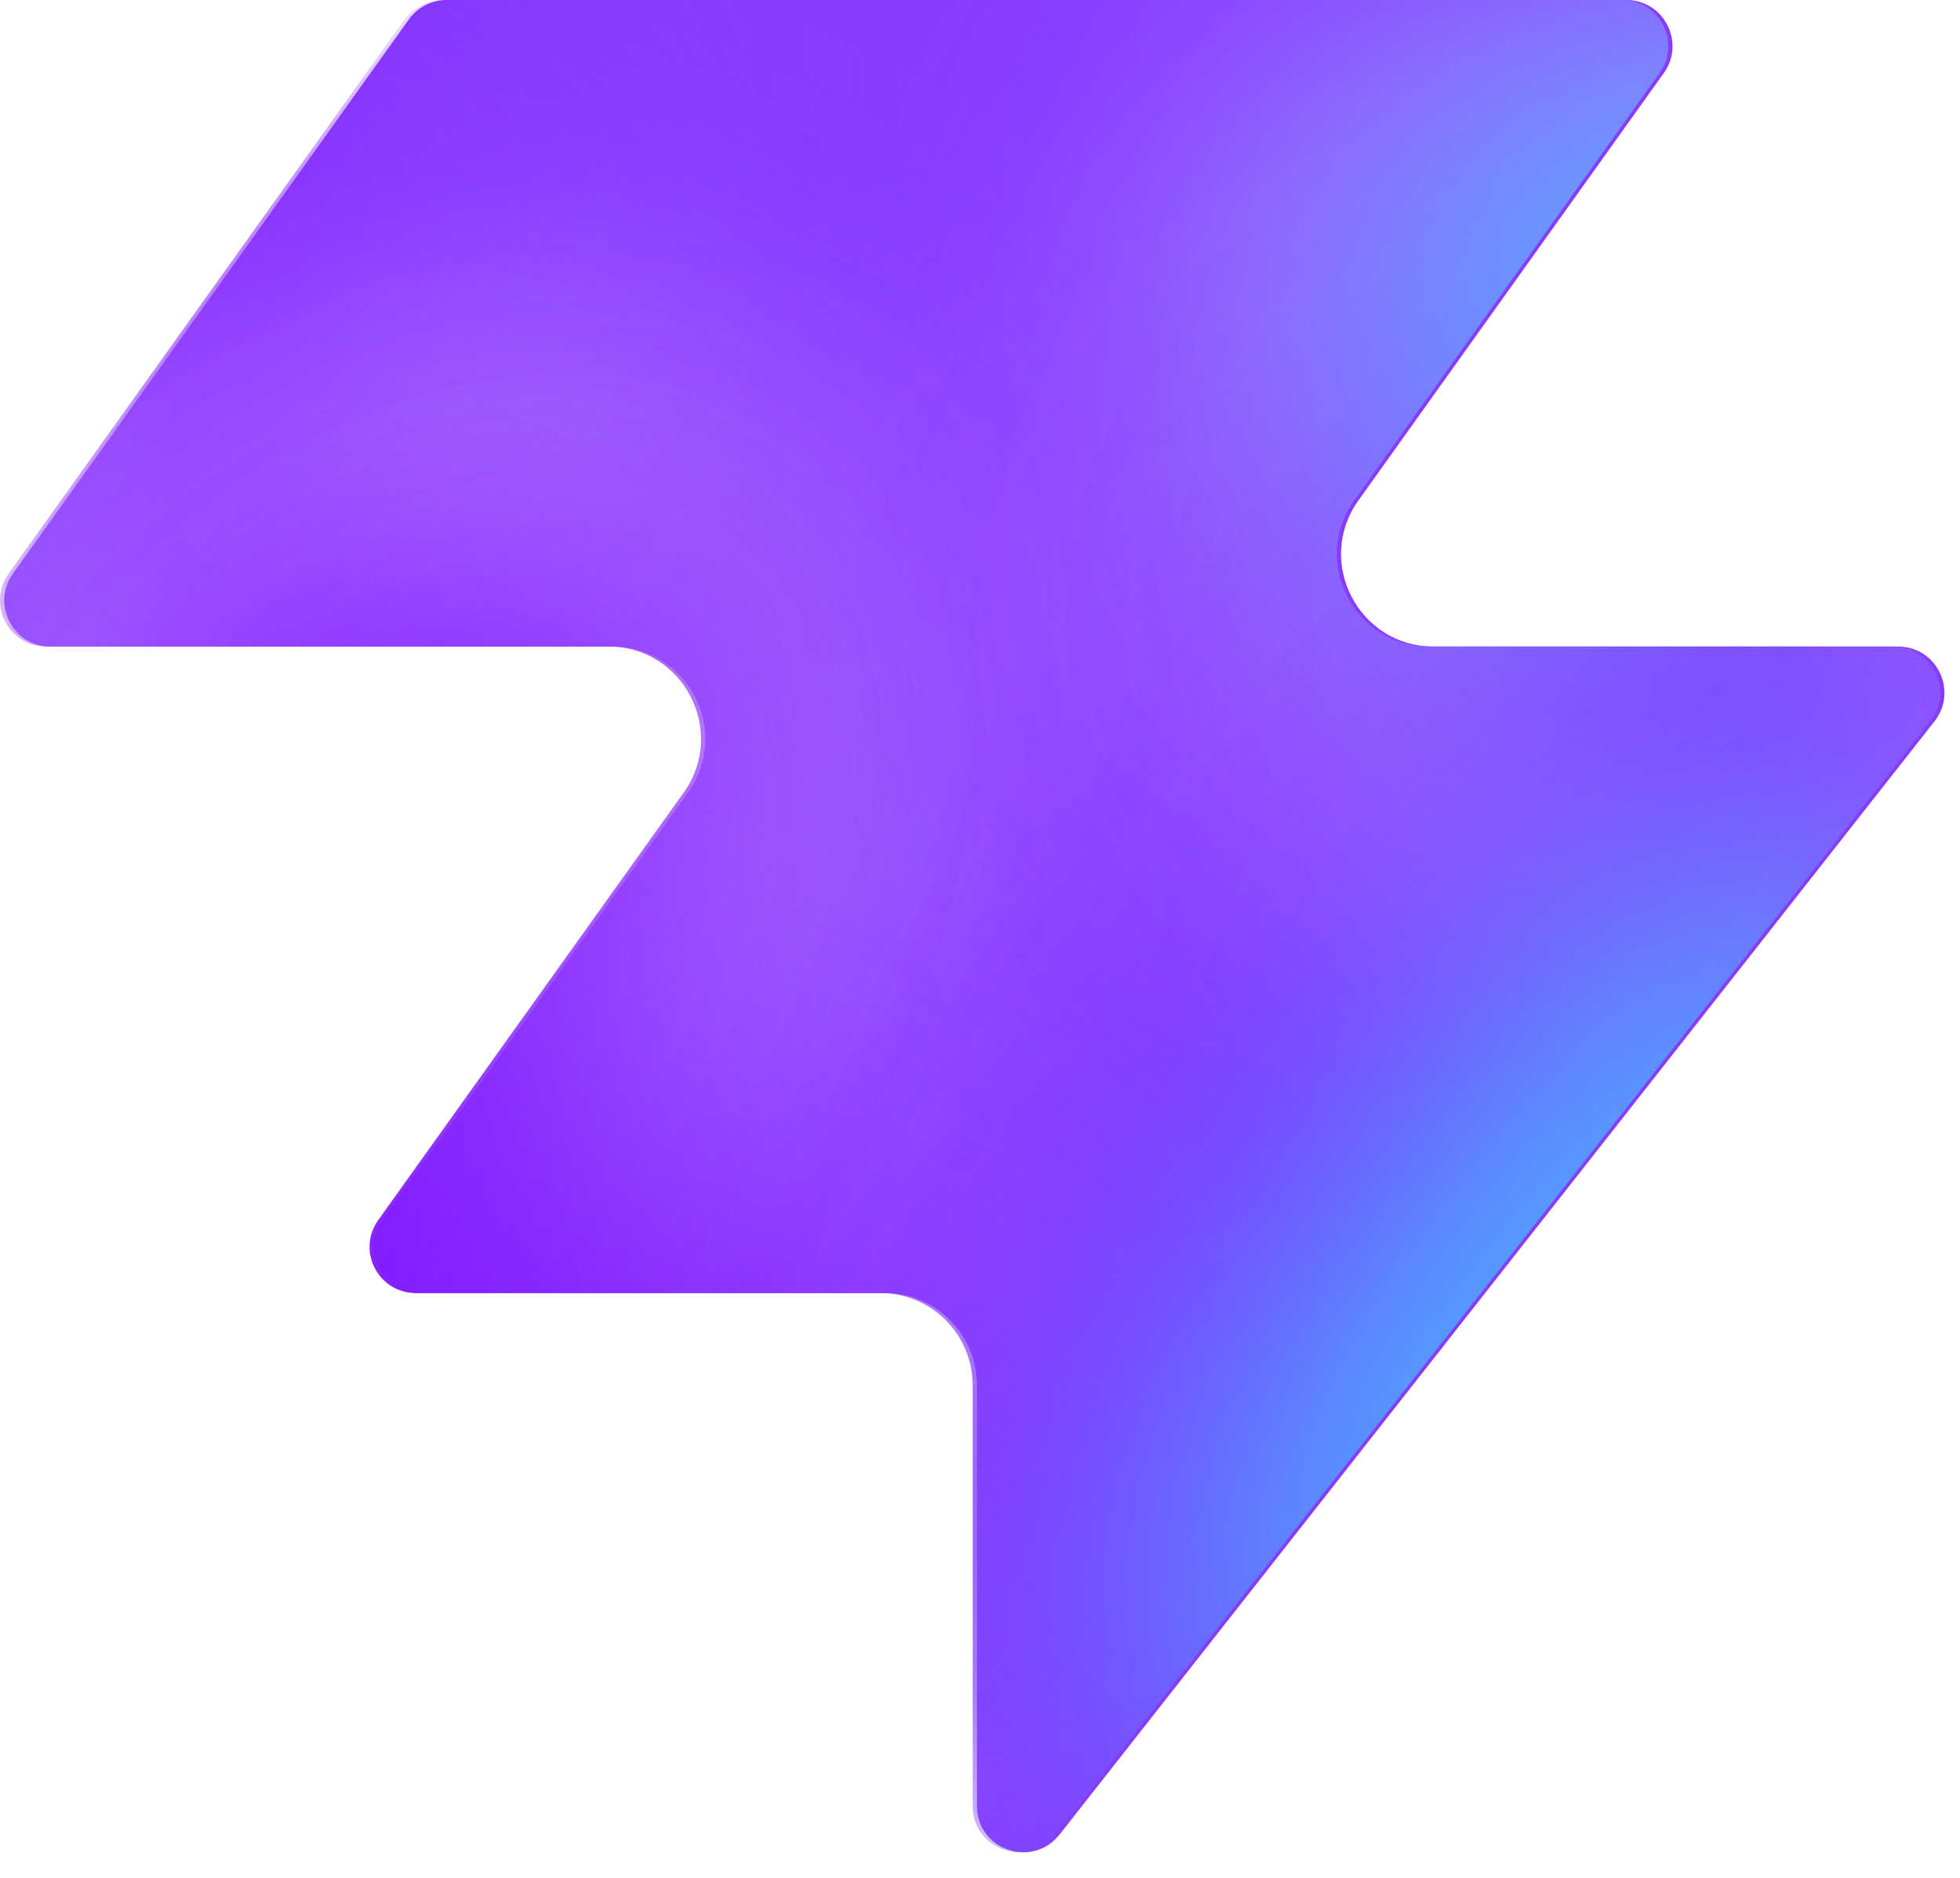
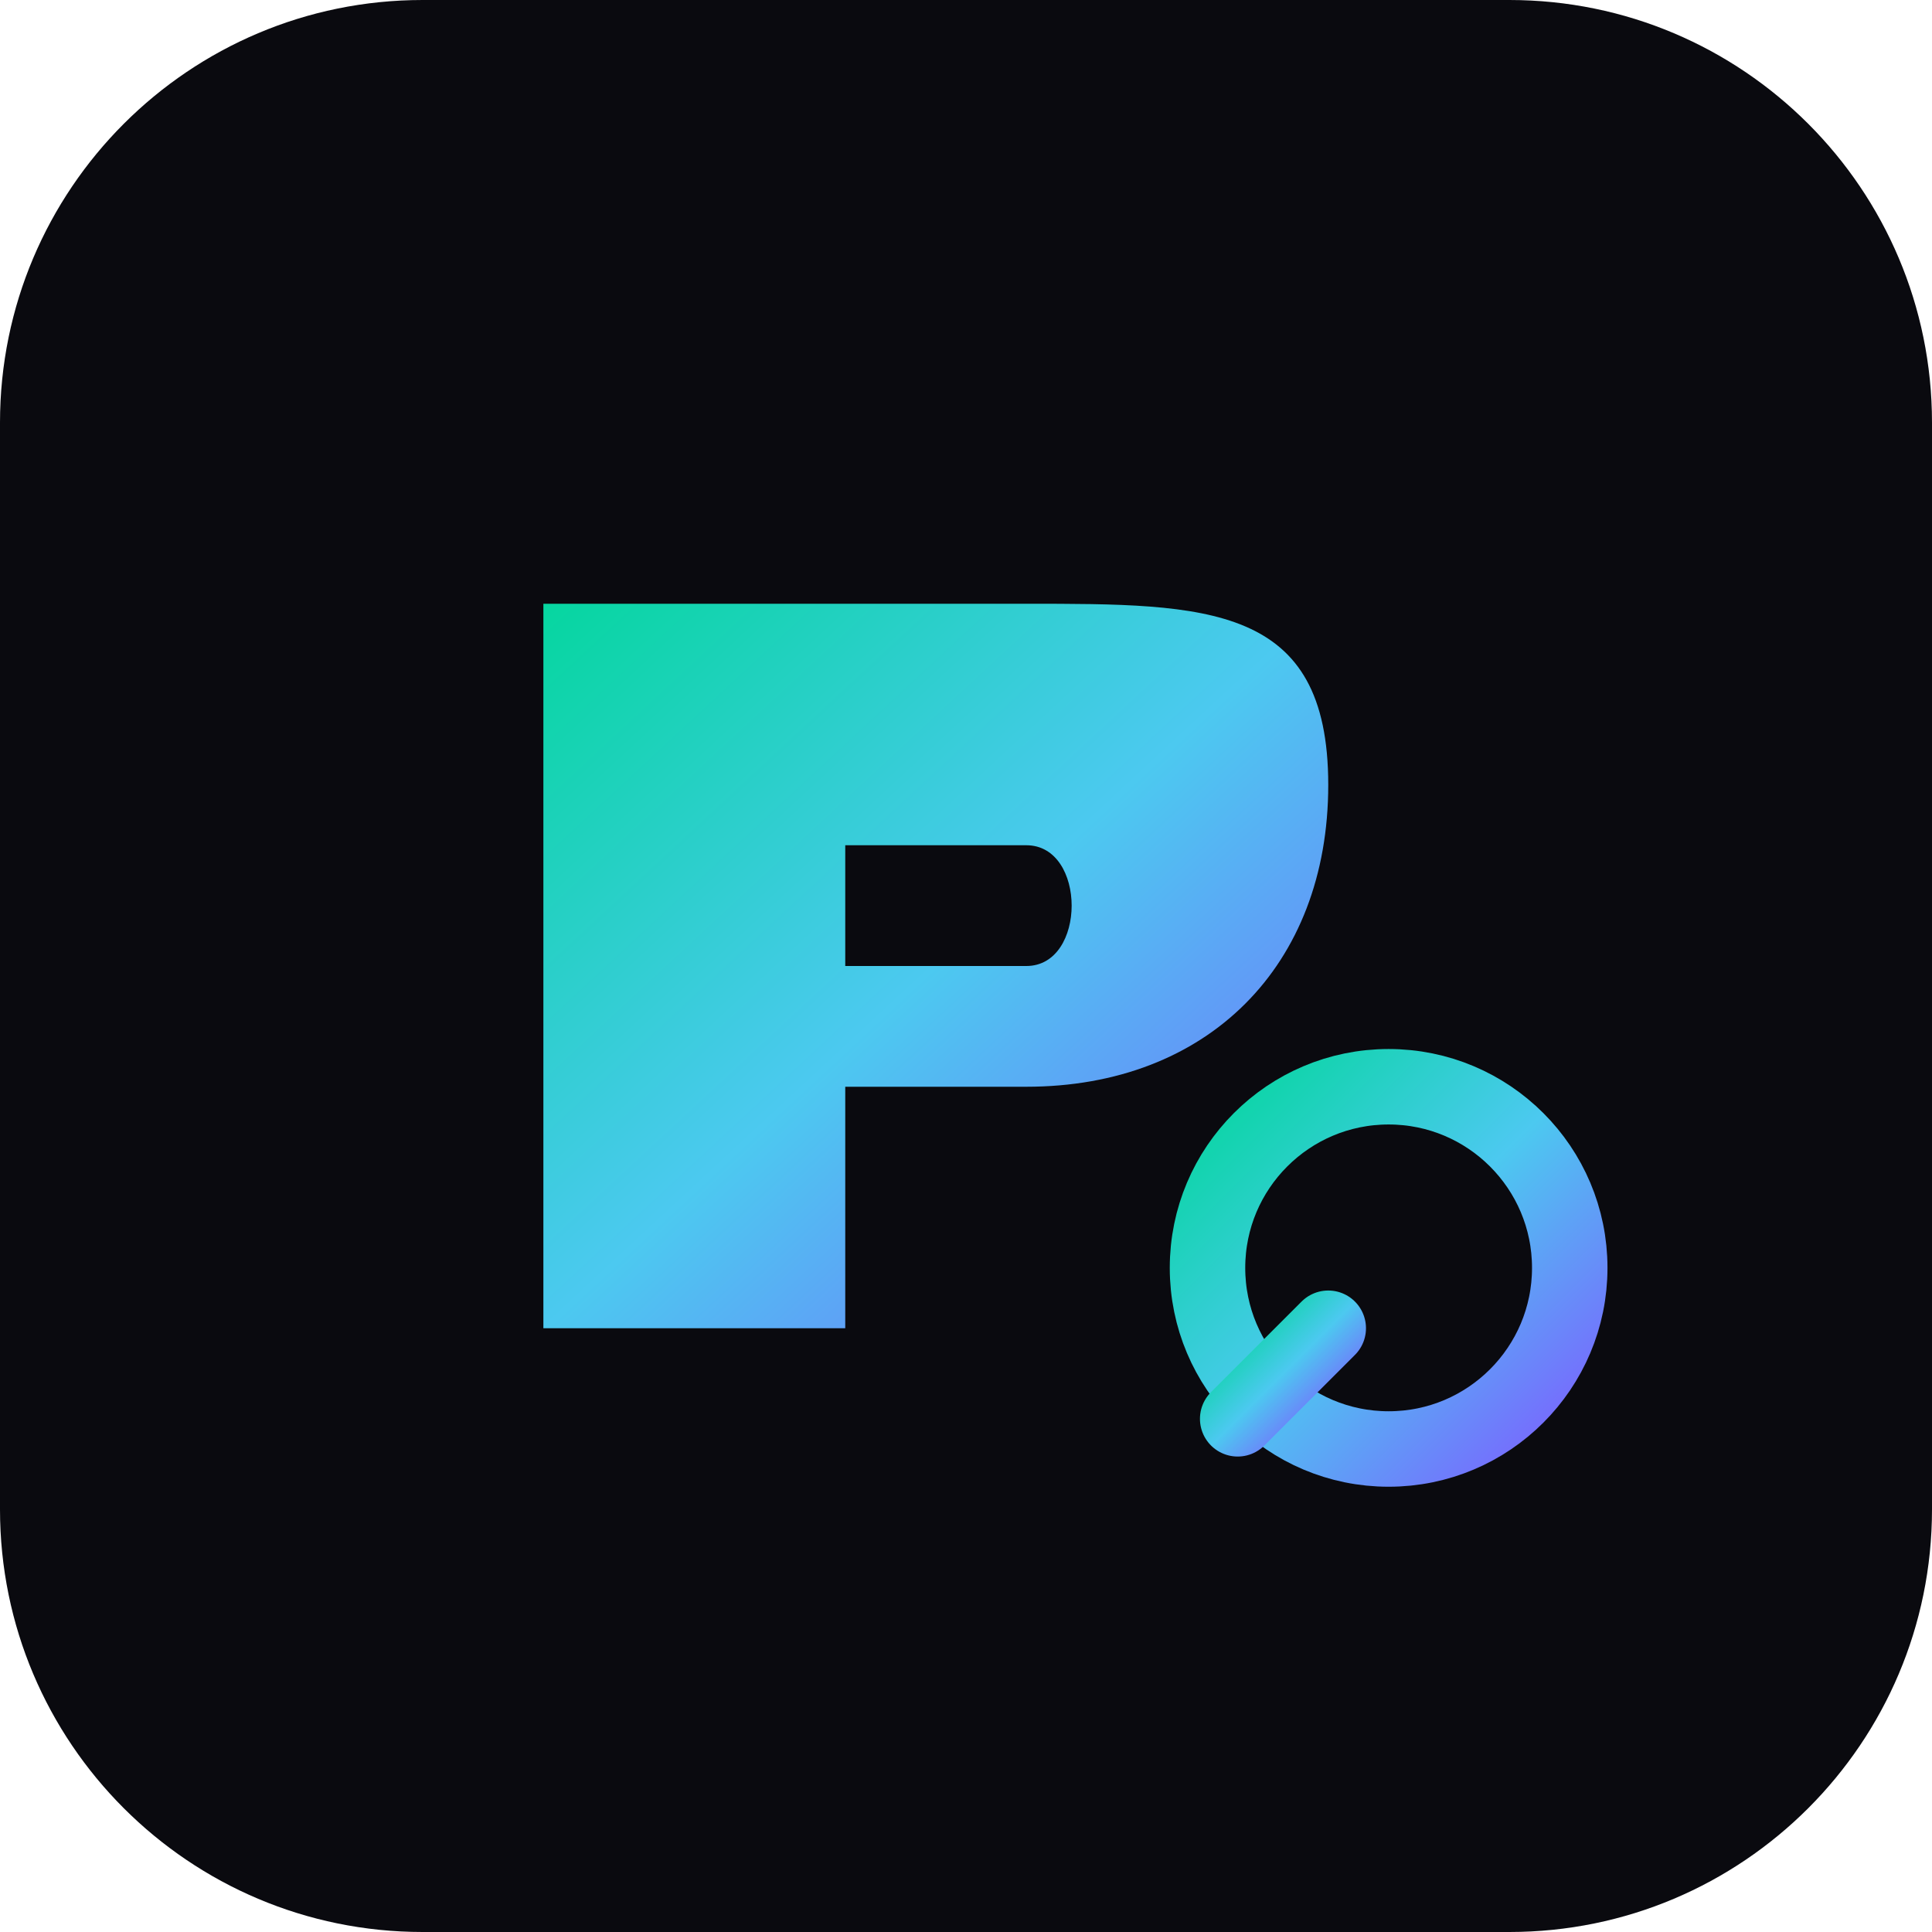
- <svg xmlns="http://www.w3.org/2000/svg" width="48" height="46" fill="none" viewBox="0 0 48 46">
-   <path fill="#863bff" d="M25.946 44.938c-.664.845-2.021.375-2.021-.698V33.937a2.26 2.26 0 0 0-2.262-2.262H10.287c-.92 0-1.456-1.04-.92-1.788l7.48-10.471c1.07-1.497 0-3.578-1.842-3.578H1.237c-.92 0-1.456-1.04-.92-1.788L10.013.474c.214-.297.556-.474.92-.474h28.894c.92 0 1.456 1.04.92 1.788l-7.48 10.471c-1.07 1.498 0 3.579 1.842 3.579h11.377c.943 0 1.473 1.088.89 1.83L25.947 44.94z" style="fill:#863bff;fill:color(display-p3 .525 .23 1);fill-opacity:1" />
-   <mask id="a" width="48" height="46" x="0" y="0" maskUnits="userSpaceOnUse" style="mask-type:alpha">
-     <path fill="#000" d="M25.842 44.938c-.664.844-2.021.375-2.021-.698V33.937a2.26 2.26 0 0 0-2.262-2.262H10.183c-.92 0-1.456-1.04-.92-1.788l7.48-10.471c1.07-1.498 0-3.579-1.842-3.579H1.133c-.92 0-1.456-1.04-.92-1.787L9.91.473c.214-.297.556-.474.92-.474h28.894c.92 0 1.456 1.04.92 1.788l-7.48 10.471c-1.07 1.498 0 3.578 1.842 3.578h11.377c.943 0 1.473 1.088.89 1.832L25.843 44.94z" style="fill:#000;fill-opacity:1" />
-   </mask>
-   <g mask="url(#a)">
-     <g filter="url(#b)">
-       <ellipse cx="5.508" cy="14.704" fill="#ede6ff" rx="5.508" ry="14.704" style="fill:#ede6ff;fill:color(display-p3 .927 .903 1);fill-opacity:1" transform="matrix(.00324 1 1 -.00324 -4.47 31.516)" />
-     </g>
-     <g filter="url(#c)">
-       <ellipse cx="10.399" cy="29.851" fill="#ede6ff" rx="10.399" ry="29.851" style="fill:#ede6ff;fill:color(display-p3 .927 .903 1);fill-opacity:1" transform="matrix(.00324 1 1 -.00324 -39.328 7.883)" />
-     </g>
-     <g filter="url(#d)">
-       <ellipse cx="5.508" cy="30.487" fill="#7e14ff" rx="5.508" ry="30.487" style="fill:#7e14ff;fill:color(display-p3 .492 .077 1);fill-opacity:1" transform="rotate(89.814 -25.913 -14.639)scale(1 -1)" />
-     </g>
-     <g filter="url(#e)">
-       <ellipse cx="5.508" cy="30.599" fill="#7e14ff" rx="5.508" ry="30.599" style="fill:#7e14ff;fill:color(display-p3 .492 .077 1);fill-opacity:1" transform="rotate(89.814 -32.644 -3.334)scale(1 -1)" />
-     </g>
-     <g filter="url(#f)">
-       <ellipse cx="5.508" cy="30.599" fill="#7e14ff" rx="5.508" ry="30.599" style="fill:#7e14ff;fill:color(display-p3 .492 .077 1);fill-opacity:1" transform="matrix(.00324 1 1 -.00324 -34.34 30.47)" />
-     </g>
-     <g filter="url(#g)">
-       <ellipse cx="14.072" cy="22.078" fill="#ede6ff" rx="14.072" ry="22.078" style="fill:#ede6ff;fill:color(display-p3 .927 .903 1);fill-opacity:1" transform="rotate(93.35 24.506 48.493)scale(-1 1)" />
-     </g>
-     <g filter="url(#h)">
-       <ellipse cx="3.47" cy="21.501" fill="#7e14ff" rx="3.47" ry="21.501" style="fill:#7e14ff;fill:color(display-p3 .492 .077 1);fill-opacity:1" transform="rotate(89.009 28.708 47.59)scale(-1 1)" />
-     </g>
-     <g filter="url(#i)">
-       <ellipse cx="3.47" cy="21.501" fill="#7e14ff" rx="3.47" ry="21.501" style="fill:#7e14ff;fill:color(display-p3 .492 .077 1);fill-opacity:1" transform="rotate(89.009 28.708 47.59)scale(-1 1)" />
-     </g>
-     <g filter="url(#j)">
-       <ellipse cx=".387" cy="8.972" fill="#7e14ff" rx="4.407" ry="29.108" style="fill:#7e14ff;fill:color(display-p3 .492 .077 1);fill-opacity:1" transform="rotate(39.51 .387 8.972)" />
-     </g>
-     <g filter="url(#k)">
-       <ellipse cx="47.523" cy="-6.092" fill="#7e14ff" rx="4.407" ry="29.108" style="fill:#7e14ff;fill:color(display-p3 .492 .077 1);fill-opacity:1" transform="rotate(37.892 47.523 -6.092)" />
-     </g>
-     <g filter="url(#l)">
-       <ellipse cx="41.412" cy="6.333" fill="#47bfff" rx="5.971" ry="9.665" style="fill:#47bfff;fill:color(display-p3 .28 .748 1);fill-opacity:1" transform="rotate(37.892 41.412 6.333)" />
-     </g>
-     <g filter="url(#m)">
-       <ellipse cx="-1.879" cy="38.332" fill="#7e14ff" rx="4.407" ry="29.108" style="fill:#7e14ff;fill:color(display-p3 .492 .077 1);fill-opacity:1" transform="rotate(37.892 -1.88 38.332)" />
-     </g>
-     <g filter="url(#n)">
-       <ellipse cx="-1.879" cy="38.332" fill="#7e14ff" rx="4.407" ry="29.108" style="fill:#7e14ff;fill:color(display-p3 .492 .077 1);fill-opacity:1" transform="rotate(37.892 -1.88 38.332)" />
-     </g>
-     <g filter="url(#o)">
-       <ellipse cx="35.651" cy="29.907" fill="#7e14ff" rx="4.407" ry="29.108" style="fill:#7e14ff;fill:color(display-p3 .492 .077 1);fill-opacity:1" transform="rotate(37.892 35.651 29.907)" />
-     </g>
-     <g filter="url(#p)">
-       <ellipse cx="38.418" cy="32.4" fill="#47bfff" rx="5.971" ry="15.297" style="fill:#47bfff;fill:color(display-p3 .28 .748 1);fill-opacity:1" transform="rotate(37.892 38.418 32.4)" />
-     </g>
-   </g>
+ <svg xmlns="http://www.w3.org/2000/svg" viewBox="0 0 64 64">
  <defs>
-     <filter id="b" width="60.045" height="41.654" x="-19.77" y="16.149" color-interpolation-filters="sRGB" filterUnits="userSpaceOnUse">
-       <feFlood flood-opacity="0" result="BackgroundImageFix" />
-       <feBlend in="SourceGraphic" in2="BackgroundImageFix" result="shape" />
-       <feGaussianBlur result="effect1_foregroundBlur_2002_17158" stdDeviation="7.659" />
-     </filter>
-     <filter id="c" width="90.34" height="51.437" x="-54.613" y="-7.533" color-interpolation-filters="sRGB" filterUnits="userSpaceOnUse">
-       <feFlood flood-opacity="0" result="BackgroundImageFix" />
-       <feBlend in="SourceGraphic" in2="BackgroundImageFix" result="shape" />
-       <feGaussianBlur result="effect1_foregroundBlur_2002_17158" stdDeviation="7.659" />
-     </filter>
-     <filter id="d" width="79.355" height="29.4" x="-49.64" y="2.03" color-interpolation-filters="sRGB" filterUnits="userSpaceOnUse">
-       <feFlood flood-opacity="0" result="BackgroundImageFix" />
-       <feBlend in="SourceGraphic" in2="BackgroundImageFix" result="shape" />
-       <feGaussianBlur result="effect1_foregroundBlur_2002_17158" stdDeviation="4.596" />
-     </filter>
-     <filter id="e" width="79.579" height="29.4" x="-45.045" y="20.029" color-interpolation-filters="sRGB" filterUnits="userSpaceOnUse">
-       <feFlood flood-opacity="0" result="BackgroundImageFix" />
-       <feBlend in="SourceGraphic" in2="BackgroundImageFix" result="shape" />
-       <feGaussianBlur result="effect1_foregroundBlur_2002_17158" stdDeviation="4.596" />
-     </filter>
-     <filter id="f" width="79.579" height="29.4" x="-43.513" y="21.178" color-interpolation-filters="sRGB" filterUnits="userSpaceOnUse">
-       <feFlood flood-opacity="0" result="BackgroundImageFix" />
-       <feBlend in="SourceGraphic" in2="BackgroundImageFix" result="shape" />
-       <feGaussianBlur result="effect1_foregroundBlur_2002_17158" stdDeviation="4.596" />
-     </filter>
-     <filter id="g" width="74.749" height="58.852" x="15.756" y="-17.901" color-interpolation-filters="sRGB" filterUnits="userSpaceOnUse">
-       <feFlood flood-opacity="0" result="BackgroundImageFix" />
-       <feBlend in="SourceGraphic" in2="BackgroundImageFix" result="shape" />
-       <feGaussianBlur result="effect1_foregroundBlur_2002_17158" stdDeviation="7.659" />
-     </filter>
-     <filter id="h" width="61.377" height="25.362" x="23.548" y="2.284" color-interpolation-filters="sRGB" filterUnits="userSpaceOnUse">
-       <feFlood flood-opacity="0" result="BackgroundImageFix" />
-       <feBlend in="SourceGraphic" in2="BackgroundImageFix" result="shape" />
-       <feGaussianBlur result="effect1_foregroundBlur_2002_17158" stdDeviation="4.596" />
-     </filter>
-     <filter id="i" width="61.377" height="25.362" x="23.548" y="2.284" color-interpolation-filters="sRGB" filterUnits="userSpaceOnUse">
-       <feFlood flood-opacity="0" result="BackgroundImageFix" />
-       <feBlend in="SourceGraphic" in2="BackgroundImageFix" result="shape" />
-       <feGaussianBlur result="effect1_foregroundBlur_2002_17158" stdDeviation="4.596" />
-     </filter>
-     <filter id="j" width="56.045" height="63.649" x="-27.636" y="-22.853" color-interpolation-filters="sRGB" filterUnits="userSpaceOnUse">
-       <feFlood flood-opacity="0" result="BackgroundImageFix" />
-       <feBlend in="SourceGraphic" in2="BackgroundImageFix" result="shape" />
-       <feGaussianBlur result="effect1_foregroundBlur_2002_17158" stdDeviation="4.596" />
-     </filter>
-     <filter id="k" width="54.814" height="64.646" x="20.116" y="-38.415" color-interpolation-filters="sRGB" filterUnits="userSpaceOnUse">
-       <feFlood flood-opacity="0" result="BackgroundImageFix" />
-       <feBlend in="SourceGraphic" in2="BackgroundImageFix" result="shape" />
-       <feGaussianBlur result="effect1_foregroundBlur_2002_17158" stdDeviation="4.596" />
-     </filter>
-     <filter id="l" width="33.541" height="35.313" x="24.641" y="-11.323" color-interpolation-filters="sRGB" filterUnits="userSpaceOnUse">
-       <feFlood flood-opacity="0" result="BackgroundImageFix" />
-       <feBlend in="SourceGraphic" in2="BackgroundImageFix" result="shape" />
-       <feGaussianBlur result="effect1_foregroundBlur_2002_17158" stdDeviation="4.596" />
-     </filter>
-     <filter id="m" width="54.814" height="64.646" x="-29.286" y="6.009" color-interpolation-filters="sRGB" filterUnits="userSpaceOnUse">
-       <feFlood flood-opacity="0" result="BackgroundImageFix" />
-       <feBlend in="SourceGraphic" in2="BackgroundImageFix" result="shape" />
-       <feGaussianBlur result="effect1_foregroundBlur_2002_17158" stdDeviation="4.596" />
-     </filter>
-     <filter id="n" width="54.814" height="64.646" x="-29.286" y="6.009" color-interpolation-filters="sRGB" filterUnits="userSpaceOnUse">
-       <feFlood flood-opacity="0" result="BackgroundImageFix" />
-       <feBlend in="SourceGraphic" in2="BackgroundImageFix" result="shape" />
-       <feGaussianBlur result="effect1_foregroundBlur_2002_17158" stdDeviation="4.596" />
-     </filter>
-     <filter id="o" width="54.814" height="64.646" x="8.244" y="-2.416" color-interpolation-filters="sRGB" filterUnits="userSpaceOnUse">
-       <feFlood flood-opacity="0" result="BackgroundImageFix" />
-       <feBlend in="SourceGraphic" in2="BackgroundImageFix" result="shape" />
-       <feGaussianBlur result="effect1_foregroundBlur_2002_17158" stdDeviation="4.596" />
-     </filter>
-     <filter id="p" width="39.409" height="43.623" x="18.713" y="10.588" color-interpolation-filters="sRGB" filterUnits="userSpaceOnUse">
-       <feFlood flood-opacity="0" result="BackgroundImageFix" />
-       <feBlend in="SourceGraphic" in2="BackgroundImageFix" result="shape" />
-       <feGaussianBlur result="effect1_foregroundBlur_2002_17158" stdDeviation="4.596" />
-     </filter>
+     <linearGradient id="g" x1="0%" y1="0%" x2="100%" y2="100%">
+       <stop offset="0%" stop-color="#06d6a0" />
+       <stop offset="50%" stop-color="#4cc9f0" />
+       <stop offset="100%" stop-color="#7b61ff" />
+     </linearGradient>
  </defs>
+   <rect width="64" height="64" rx="14" fill="#0a0a0f" />
+   <path d="M18 20 L18 44 L28 44 L28 36 L34 36 C40 36 44 32 44 26 C44 20 40 20 34 20 Z M28 28 L34 28 C36 28 36 32 34 32 L28 32 Z" fill="url(#g)" />
+   <circle cx="46" cy="42" r="6" fill="none" stroke="url(#g)" stroke-width="2.5" />
+   <path d="M44 44 L41 47" stroke="url(#g)" stroke-width="2.5" stroke-linecap="round" />
</svg>
